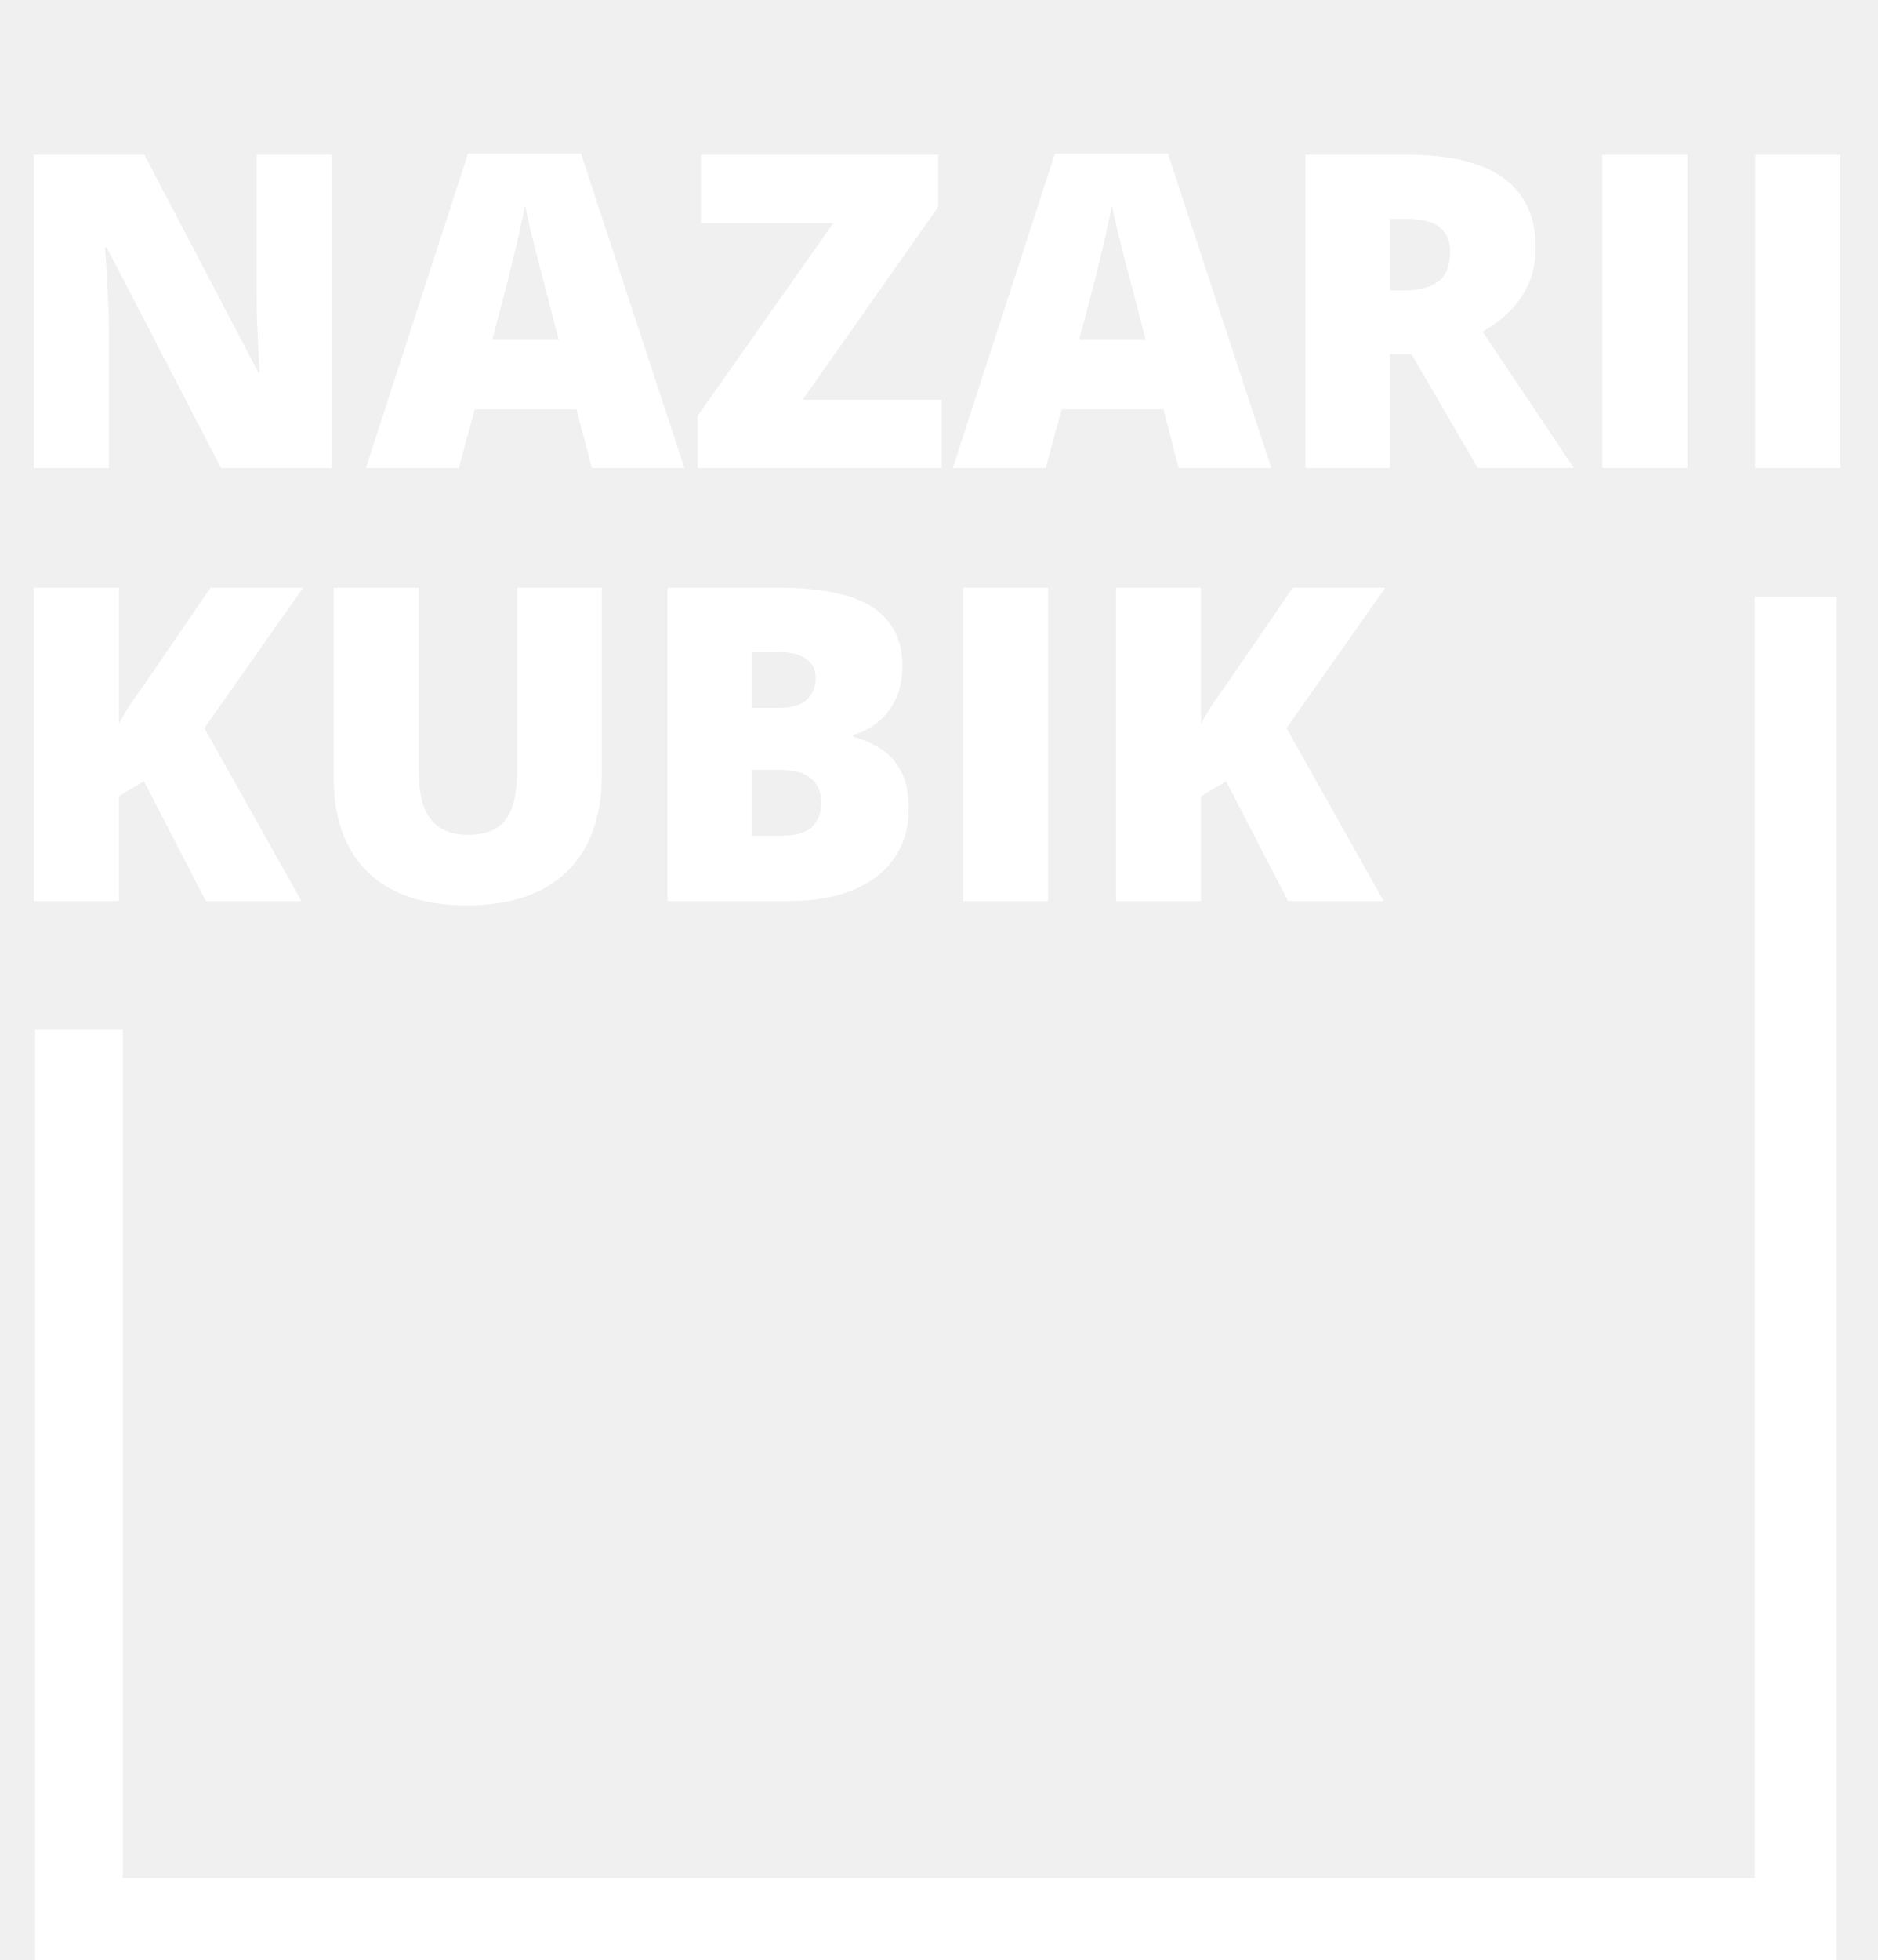
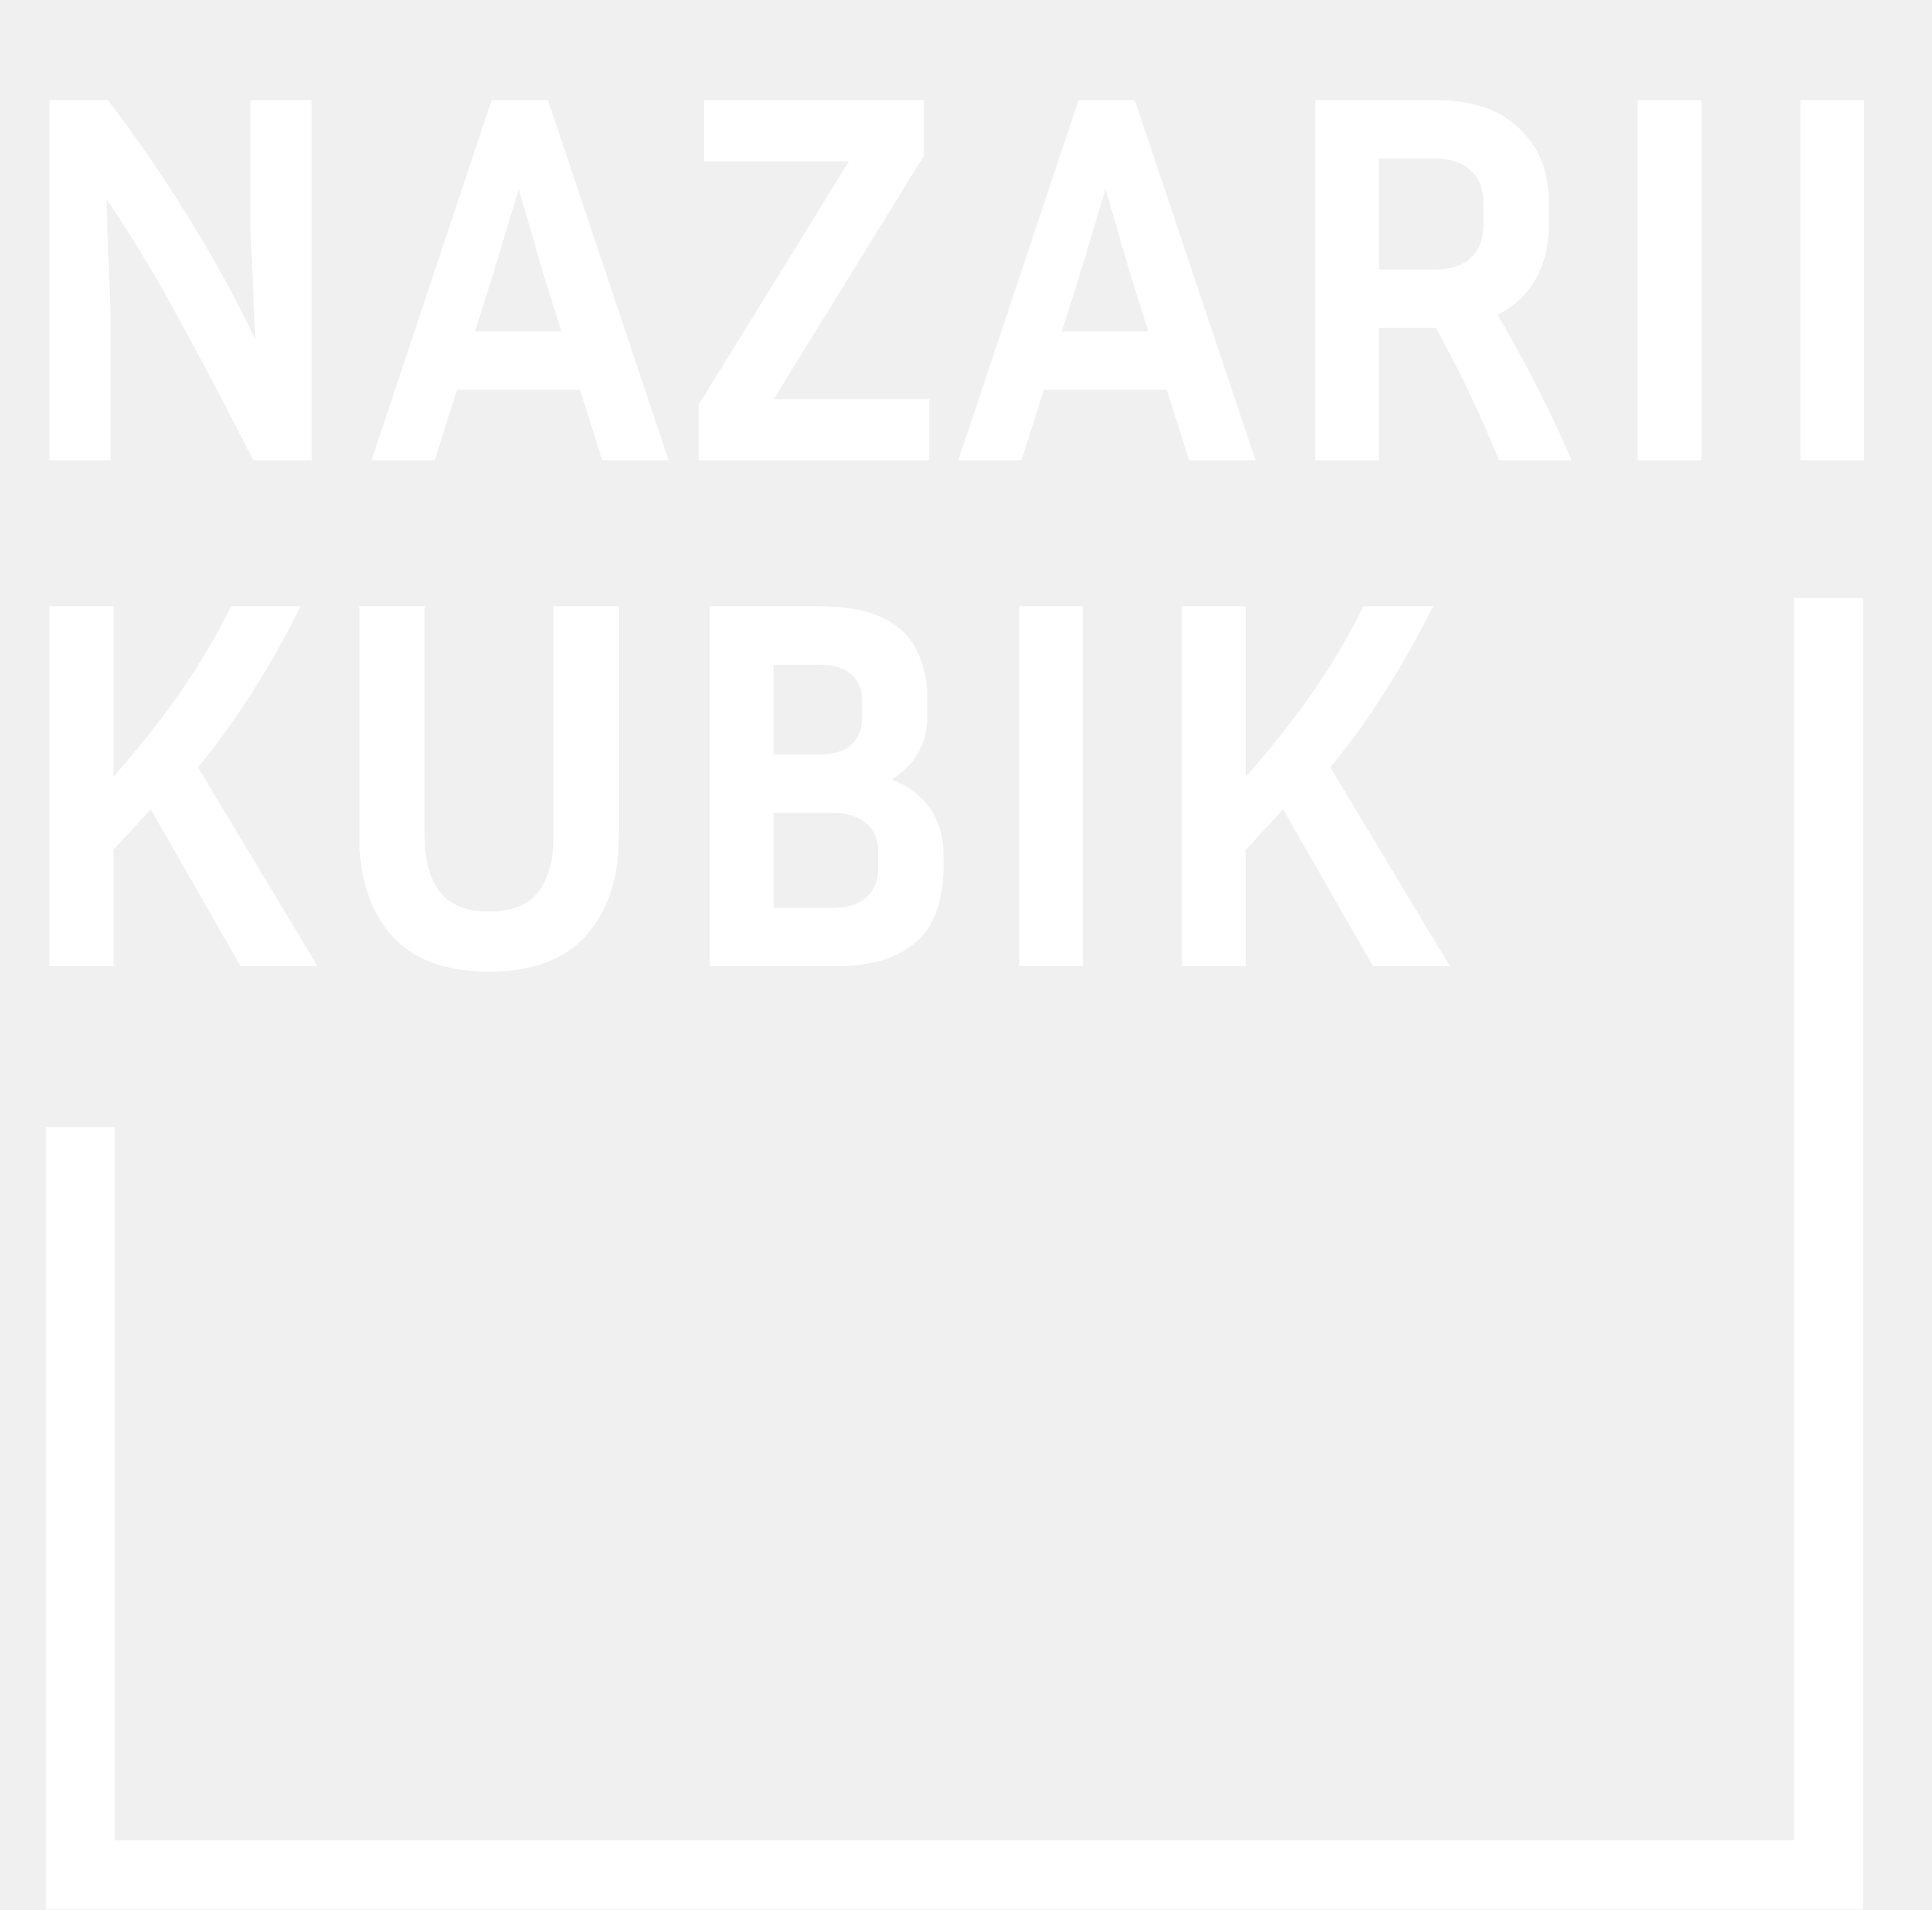
- <svg xmlns="http://www.w3.org/2000/svg" width="321" height="335" viewBox="0 0 321 335" fill="none">
-   <path d="M56.763 80H37.793L18.237 42.28H17.908C18.03 43.428 18.14 44.807 18.237 46.419C18.335 48.03 18.42 49.678 18.494 51.362C18.567 53.023 18.604 54.524 18.604 55.867V80H5.786V26.46H24.683L44.165 63.667H44.385C44.312 62.495 44.238 61.14 44.165 59.602C44.092 58.04 44.019 56.465 43.945 54.878C43.897 53.291 43.872 51.887 43.872 50.666V26.46H56.763V80ZM101.184 80L98.547 69.966H81.152L78.442 80H62.549L80.017 26.24H99.316L117.004 80H101.184ZM95.544 58.101L93.237 49.312C92.993 48.359 92.639 47.004 92.175 45.247C91.711 43.464 91.248 41.633 90.784 39.753C90.344 37.849 90.002 36.287 89.758 35.066C89.539 36.287 89.221 37.8 88.806 39.607C88.415 41.389 88.001 43.159 87.561 44.917C87.146 46.675 86.78 48.14 86.462 49.312L84.155 58.101H95.544ZM160.986 80H119.275V71.064L142.456 38.142H119.824V26.46H160.4V35.359L137.219 68.318H160.986V80ZM201.526 80L198.889 69.966H181.494L178.784 80H162.891L180.359 26.24H199.658L217.346 80H201.526ZM195.886 58.101L193.579 49.312C193.335 48.359 192.981 47.004 192.517 45.247C192.053 43.464 191.589 41.633 191.125 39.753C190.686 37.849 190.344 36.287 190.1 35.066C189.88 36.287 189.563 37.8 189.148 39.607C188.757 41.389 188.342 43.159 187.903 44.917C187.488 46.675 187.122 48.14 186.804 49.312L184.497 58.101H195.886ZM240.71 26.46C245.569 26.46 249.609 27.058 252.832 28.254C256.055 29.426 258.472 31.184 260.083 33.528C261.719 35.872 262.537 38.789 262.537 42.28C262.537 44.453 262.17 46.431 261.438 48.213C260.706 49.995 259.656 51.594 258.289 53.01C256.946 54.402 255.334 55.623 253.455 56.672L269.055 80H252.649L241.296 60.518H237.634V80H223.169V26.46H240.71ZM240.491 37.41H237.634V49.641H240.344C242.566 49.641 244.385 49.153 245.801 48.176C247.217 47.2 247.925 45.454 247.925 42.94C247.925 41.206 247.339 39.851 246.167 38.874C244.995 37.898 243.103 37.41 240.491 37.41ZM273.926 80V26.46H288.464V80H273.926ZM300.073 80V26.46H314.612V80H300.073Z" fill="white" />
-   <path d="M51.526 154H35.193L24.609 133.529L20.325 136.092V154H5.786V100.46H20.325V123.714C20.935 122.542 21.631 121.371 22.412 120.199C23.218 119.027 23.999 117.916 24.756 116.866L35.998 100.46H51.819L34.937 124.447L51.526 154ZM102.869 100.46V132.687C102.869 137.179 102.014 141.085 100.305 144.405C98.596 147.701 96.033 150.252 92.615 152.059C89.197 153.841 84.912 154.732 79.761 154.732C72.388 154.732 66.76 152.84 62.878 149.056C58.997 145.272 57.056 139.925 57.056 133.016V100.46H71.594V131.881C71.594 135.665 72.302 138.412 73.718 140.121C75.134 141.83 77.222 142.684 79.981 142.684C81.958 142.684 83.569 142.318 84.814 141.585C86.06 140.829 86.963 139.645 87.524 138.033C88.11 136.422 88.403 134.347 88.403 131.808V100.46H102.869ZM114.111 100.46H132.788C140.527 100.46 146.045 101.607 149.341 103.902C152.637 106.197 154.285 109.493 154.285 113.79C154.285 116.134 153.857 118.124 153.003 119.759C152.173 121.395 151.111 122.689 149.817 123.641C148.547 124.593 147.241 125.24 145.898 125.582V125.948C147.363 126.314 148.816 126.925 150.256 127.779C151.721 128.609 152.93 129.867 153.882 131.551C154.858 133.211 155.347 135.47 155.347 138.326C155.347 141.573 154.517 144.369 152.856 146.712C151.221 149.056 148.877 150.863 145.825 152.132C142.773 153.377 139.148 154 134.949 154H114.111V100.46ZM128.577 121.004H132.935C135.327 121.004 137.012 120.516 137.988 119.54C138.965 118.539 139.453 117.33 139.453 115.914C139.453 114.449 138.892 113.338 137.769 112.582C136.67 111.8 134.961 111.41 132.642 111.41H128.577V121.004ZM128.577 131.588V142.831H133.667C136.182 142.831 137.939 142.293 138.94 141.219C139.941 140.121 140.442 138.753 140.442 137.118C140.442 136.166 140.222 135.274 139.783 134.444C139.368 133.59 138.647 132.906 137.622 132.394C136.597 131.856 135.181 131.588 133.374 131.588H128.577ZM164.648 154V100.46H179.187V154H164.648ZM236.536 154H220.203L209.619 133.529L205.334 136.092V154H190.796V100.46H205.334V123.714C205.945 122.542 206.641 121.371 207.422 120.199C208.228 119.027 209.009 117.916 209.766 116.866L221.008 100.46H236.829L219.946 124.447L236.536 154Z" fill="white" />
-   <path fill-rule="evenodd" clip-rule="evenodd" d="M314 102H300V321H21V176H6V321V335H21H300H314V321V102Z" fill="white" />
+ <svg xmlns="http://www.w3.org/2000/svg" width="84" height="83" viewBox="0 0 84 83" fill="none">
+   <path fill-rule="evenodd" clip-rule="evenodd" d="M78 26H81V80V83H78H5H2V80V49H5V80L78 80V26Z" fill="white" />
+   <path d="M2.162 20V4.36H4.692C5.903 5.939 7.053 7.611 8.142 9.374C9.231 11.122 10.22 12.924 11.109 14.779L10.902 10.11V4.36H13.547V20H11.017C10.036 18.068 9.016 16.128 7.958 14.181C6.915 12.218 5.804 10.371 4.623 8.638L4.807 14.02V20H2.162ZM26.188 20L25.222 16.941H19.863L18.897 20H16.16L21.381 4.36H23.819L29.063 20H26.188ZM21.358 12.157L20.645 14.411H24.417L23.704 12.157L22.554 8.201L21.358 12.157ZM40.393 17.355V20H30.388V17.585L36.92 7.005H30.618V4.36H40.163V6.775L33.631 17.355H40.393ZM51.704 20L50.738 16.941H45.379L44.413 20H41.676L46.897 4.36H49.335L54.579 20H51.704ZM46.874 12.157L46.161 14.411H49.933L49.22 12.157L48.07 8.201L46.874 12.157ZM59.951 14.25V20H57.191V4.36H62.412C63.992 4.36 65.203 4.766 66.046 5.579C66.905 6.376 67.334 7.45 67.334 8.799V9.788C67.334 10.677 67.143 11.459 66.759 12.134C66.376 12.809 65.824 13.322 65.103 13.675C66.361 15.822 67.434 17.93 68.323 20H65.172C64.406 18.083 63.493 16.167 62.435 14.25H59.951ZM62.412 6.89H59.951V11.72H62.412C63.087 11.72 63.601 11.551 63.953 11.214C64.321 10.861 64.505 10.386 64.505 9.788V8.799C64.505 8.216 64.321 7.756 63.953 7.419C63.601 7.066 63.087 6.89 62.412 6.89ZM73.967 20H71.207V4.36H73.967V20ZM81.042 20H78.282V4.36H81.042V20ZM10.465 42L6.555 35.169C6.294 35.46 6.026 35.752 5.75 36.043C5.489 36.334 5.213 36.633 4.922 36.94V42H2.162V26.36H4.922V33.789C6.087 32.455 7.084 31.19 7.912 29.994C8.74 28.783 9.453 27.571 10.051 26.36H13.064C12.405 27.679 11.699 28.928 10.948 30.109C10.212 31.274 9.43 32.355 8.602 33.352L13.8 42H10.465ZM15.63 26.36H18.459V36.388C18.459 37.4 18.681 38.197 19.126 38.78C19.571 39.347 20.284 39.631 21.265 39.631C22.246 39.631 22.959 39.347 23.404 38.78C23.849 38.197 24.071 37.4 24.071 36.388V26.36H26.9V36.388C26.9 38.151 26.432 39.57 25.497 40.643C24.562 41.701 23.151 42.23 21.265 42.23C19.364 42.23 17.945 41.701 17.01 40.643C16.09 39.57 15.63 38.151 15.63 36.388V26.36ZM30.867 42V26.36H35.628C36.793 26.36 37.713 26.529 38.388 26.866C39.078 27.203 39.569 27.679 39.86 28.292C40.167 28.905 40.32 29.626 40.32 30.454V31.098C40.32 32.309 39.799 33.237 38.756 33.881C39.492 34.172 40.052 34.594 40.435 35.146C40.818 35.698 41.01 36.357 41.01 37.124V37.768C41.01 38.611 40.857 39.355 40.55 39.999C40.243 40.628 39.737 41.118 39.032 41.471C38.327 41.824 37.384 42 36.203 42H30.867ZM35.628 28.89H33.627V32.8H35.628C36.241 32.8 36.701 32.662 37.008 32.386C37.33 32.095 37.491 31.704 37.491 31.213V30.454C37.491 29.963 37.33 29.58 37.008 29.304C36.701 29.028 36.241 28.89 35.628 28.89ZM36.203 35.33H33.627V39.47H36.203C36.847 39.47 37.338 39.317 37.675 39.01C38.012 38.703 38.181 38.289 38.181 37.768V37.009C38.181 36.488 38.012 36.081 37.675 35.79C37.338 35.483 36.847 35.33 36.203 35.33ZM47.081 42H44.321V26.36H47.081V42ZM59.699 42L55.789 35.169C55.529 35.46 55.26 35.752 54.984 36.043C54.724 36.334 54.448 36.633 54.156 36.94V42H51.396V26.36H54.156V33.789C55.322 32.455 56.318 31.19 57.146 29.994C57.974 28.783 58.687 27.571 59.285 26.36H62.298C61.639 27.679 60.934 28.928 60.182 30.109C59.446 31.274 58.664 32.355 57.836 33.352L63.034 42H59.699Z" fill="white" />
+   <path d="M2.162 20V4.36H4.692C5.903 5.939 7.053 7.611 8.142 9.374C9.231 11.122 10.22 12.924 11.109 14.779L10.902 10.11V4.36H13.547V20H11.017C10.036 18.068 9.016 16.128 7.958 14.181C6.915 12.218 5.804 10.371 4.623 8.638L4.807 14.02V20H2.162ZM26.188 20L25.222 16.941H19.863L18.897 20H16.16L21.381 4.36H23.819L29.063 20H26.188ZM21.358 12.157L20.645 14.411H24.417L23.704 12.157L22.554 8.201L21.358 12.157ZM40.393 17.355V20H30.388V17.585L36.92 7.005H30.618V4.36H40.163V6.775L33.631 17.355H40.393ZM51.704 20L50.738 16.941H45.379L44.413 20H41.676L46.897 4.36H49.335L54.579 20H51.704ZM46.874 12.157L46.161 14.411H49.933L49.22 12.157L48.07 8.201L46.874 12.157ZM59.951 14.25V20H57.191V4.36H62.412C63.992 4.36 65.203 4.766 66.046 5.579C66.905 6.376 67.334 7.45 67.334 8.799V9.788C67.334 10.677 67.143 11.459 66.759 12.134C66.376 12.809 65.824 13.322 65.103 13.675C66.361 15.822 67.434 17.93 68.323 20H65.172C64.406 18.083 63.493 16.167 62.435 14.25H59.951ZM62.412 6.89H59.951V11.72H62.412C63.087 11.72 63.601 11.551 63.953 11.214C64.321 10.861 64.505 10.386 64.505 9.788V8.799C64.505 8.216 64.321 7.756 63.953 7.419C63.601 7.066 63.087 6.89 62.412 6.89ZM73.967 20H71.207V4.36H73.967V20ZM81.042 20H78.282V4.36H81.042V20ZM10.465 42L6.555 35.169C6.294 35.46 6.026 35.752 5.75 36.043C5.489 36.334 5.213 36.633 4.922 36.94V42H2.162V26.36H4.922V33.789C6.087 32.455 7.084 31.19 7.912 29.994C8.74 28.783 9.453 27.571 10.051 26.36H13.064C12.405 27.679 11.699 28.928 10.948 30.109C10.212 31.274 9.43 32.355 8.602 33.352L13.8 42H10.465ZM15.63 26.36H18.459V36.388C18.459 37.4 18.681 38.197 19.126 38.78C19.571 39.347 20.284 39.631 21.265 39.631C22.246 39.631 22.959 39.347 23.404 38.78C23.849 38.197 24.071 37.4 24.071 36.388V26.36H26.9V36.388C26.9 38.151 26.432 39.57 25.497 40.643C24.562 41.701 23.151 42.23 21.265 42.23C19.364 42.23 17.945 41.701 17.01 40.643C16.09 39.57 15.63 38.151 15.63 36.388V26.36ZM30.867 42V26.36H35.628C36.793 26.36 37.713 26.529 38.388 26.866C39.078 27.203 39.569 27.679 39.86 28.292C40.167 28.905 40.32 29.626 40.32 30.454V31.098C40.32 32.309 39.799 33.237 38.756 33.881C39.492 34.172 40.052 34.594 40.435 35.146C40.818 35.698 41.01 36.357 41.01 37.124V37.768C41.01 38.611 40.857 39.355 40.55 39.999C40.243 40.628 39.737 41.118 39.032 41.471C38.327 41.824 37.384 42 36.203 42H30.867ZM35.628 28.89H33.627V32.8H35.628C36.241 32.8 36.701 32.662 37.008 32.386C37.33 32.095 37.491 31.704 37.491 31.213V30.454C37.491 29.963 37.33 29.58 37.008 29.304C36.701 29.028 36.241 28.89 35.628 28.89ZM36.203 35.33H33.627V39.47H36.203C36.847 39.47 37.338 39.317 37.675 39.01C38.012 38.703 38.181 38.289 38.181 37.768V37.009C38.181 36.488 38.012 36.081 37.675 35.79C37.338 35.483 36.847 35.33 36.203 35.33ZM47.081 42H44.321V26.36H47.081V42ZM59.699 42L55.789 35.169C55.529 35.46 55.26 35.752 54.984 36.043C54.724 36.334 54.448 36.633 54.156 36.94V42H51.396V26.36H54.156V33.789C55.322 32.455 56.318 31.19 57.146 29.994C57.974 28.783 58.687 27.571 59.285 26.36H62.298C61.639 27.679 60.934 28.928 60.182 30.109C59.446 31.274 58.664 32.355 57.836 33.352L63.034 42H59.699Z" fill="white" />
</svg>
